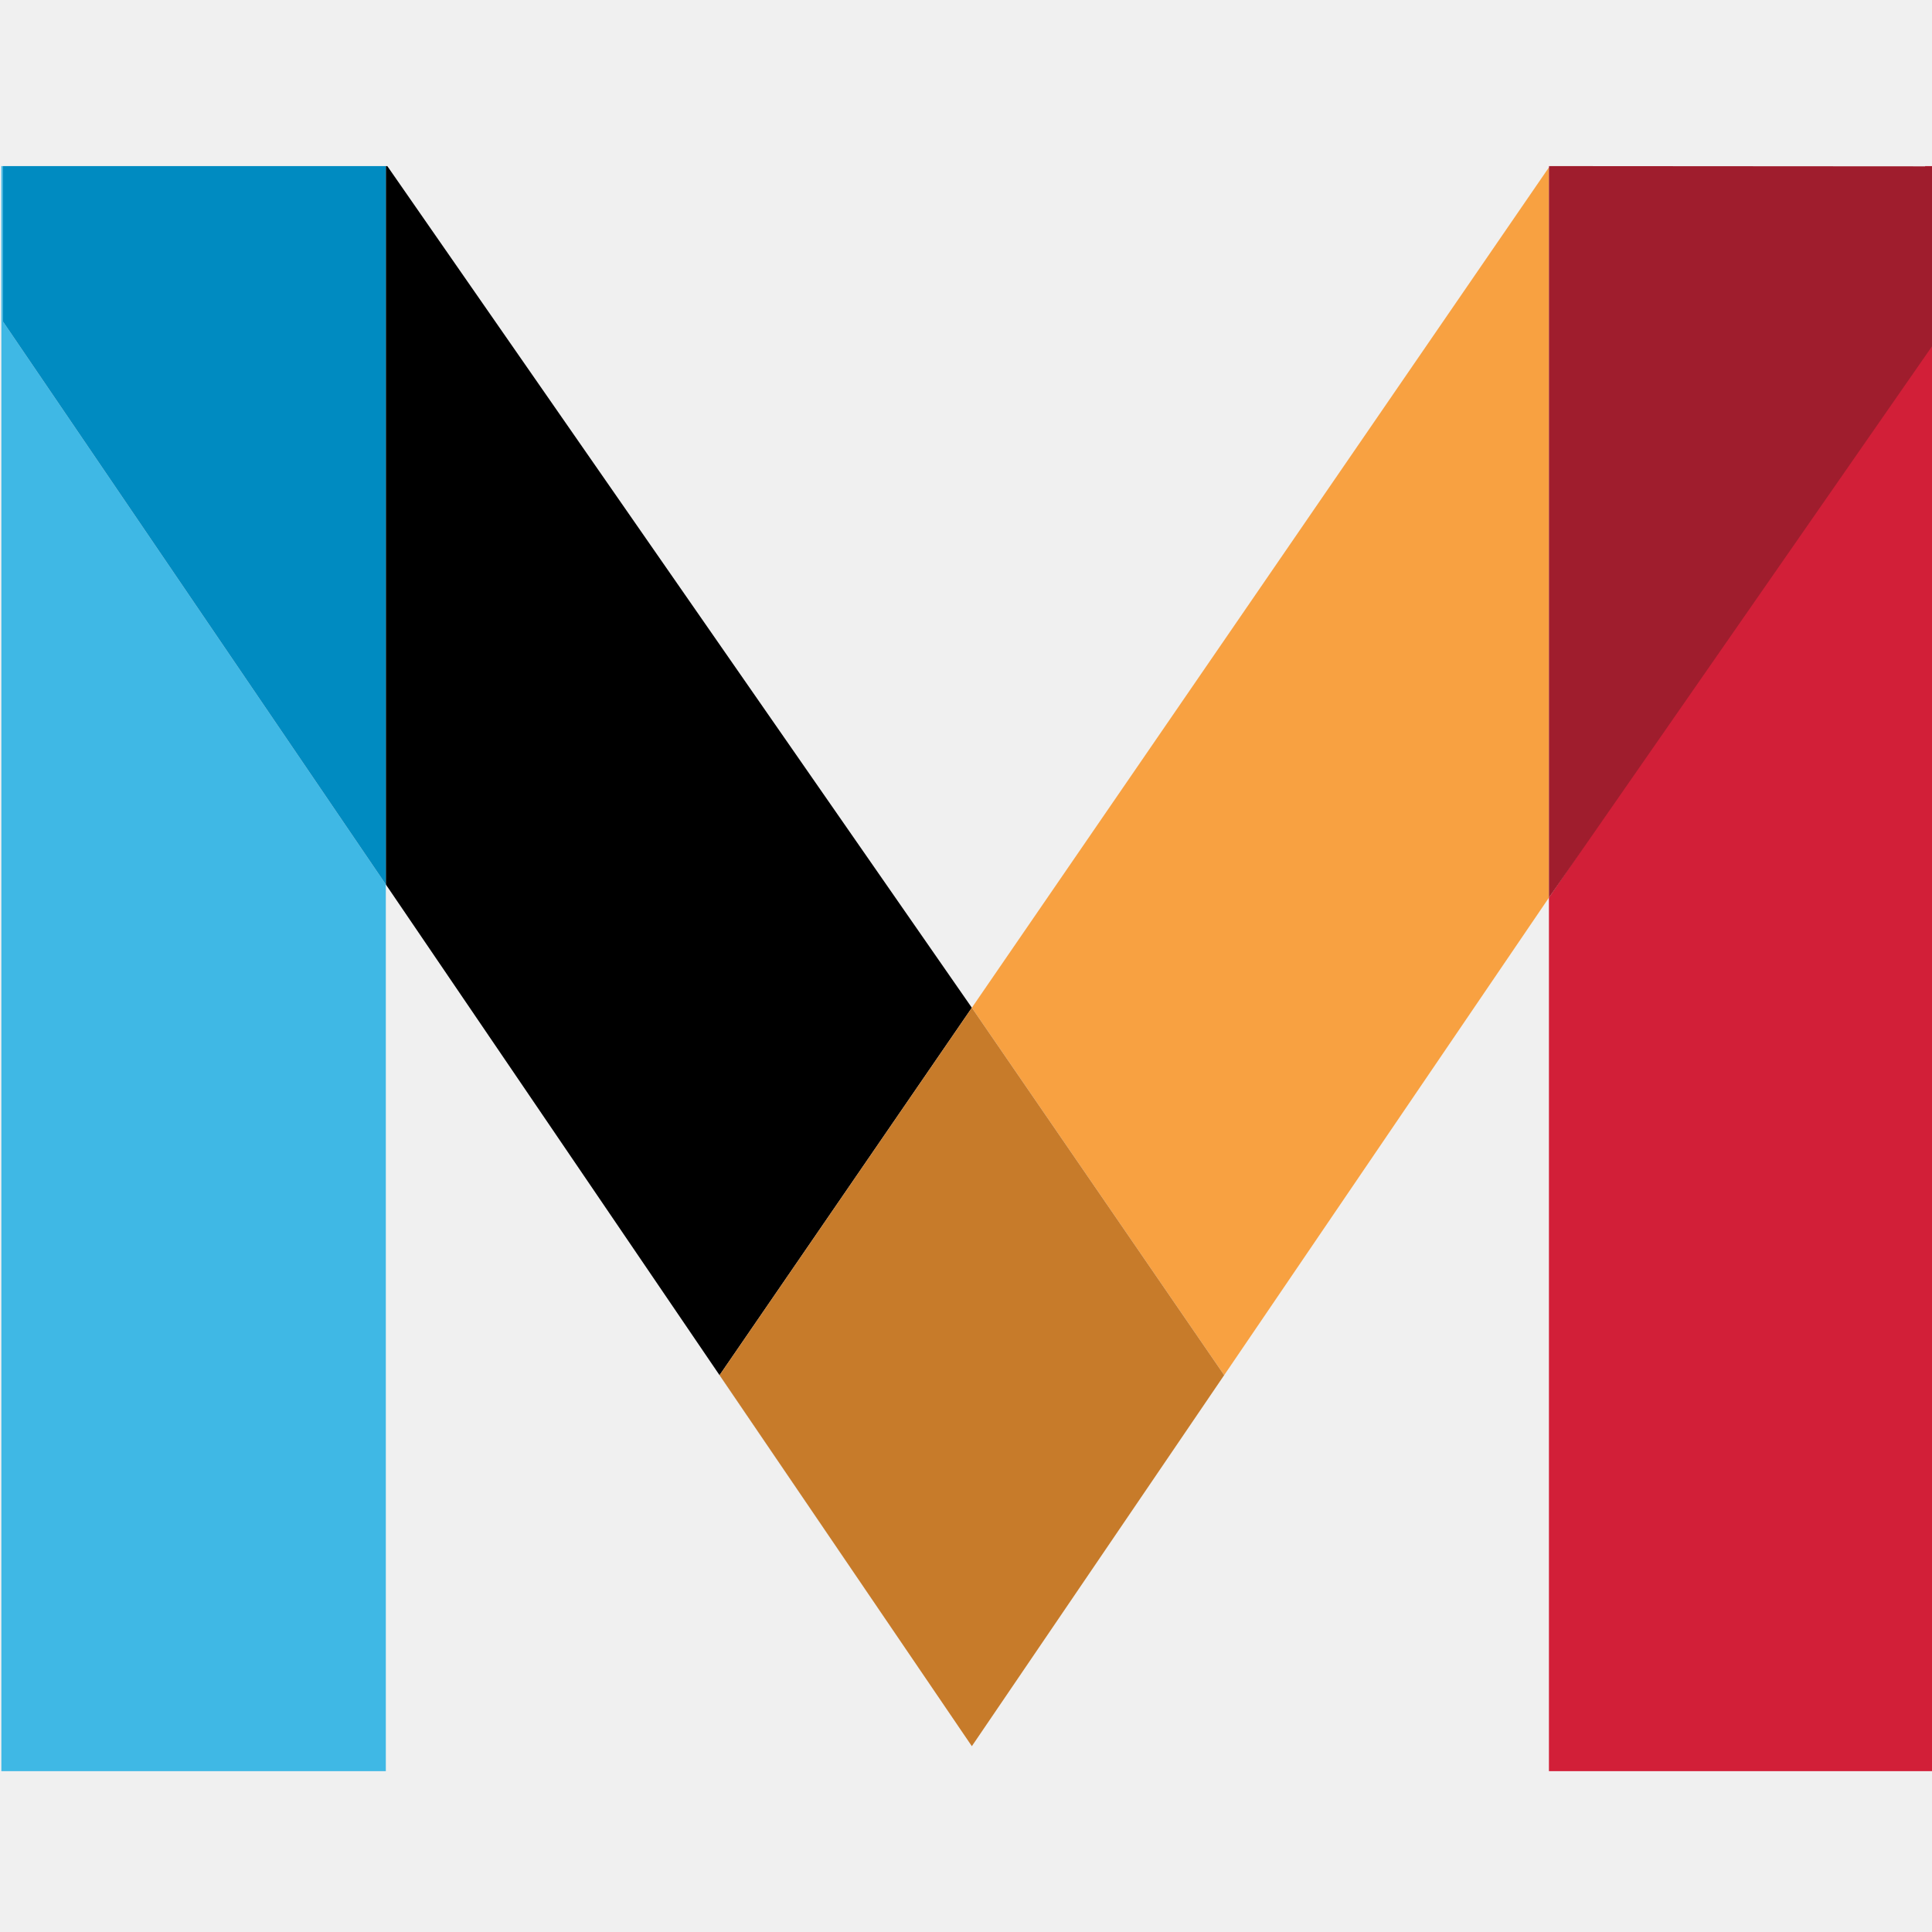
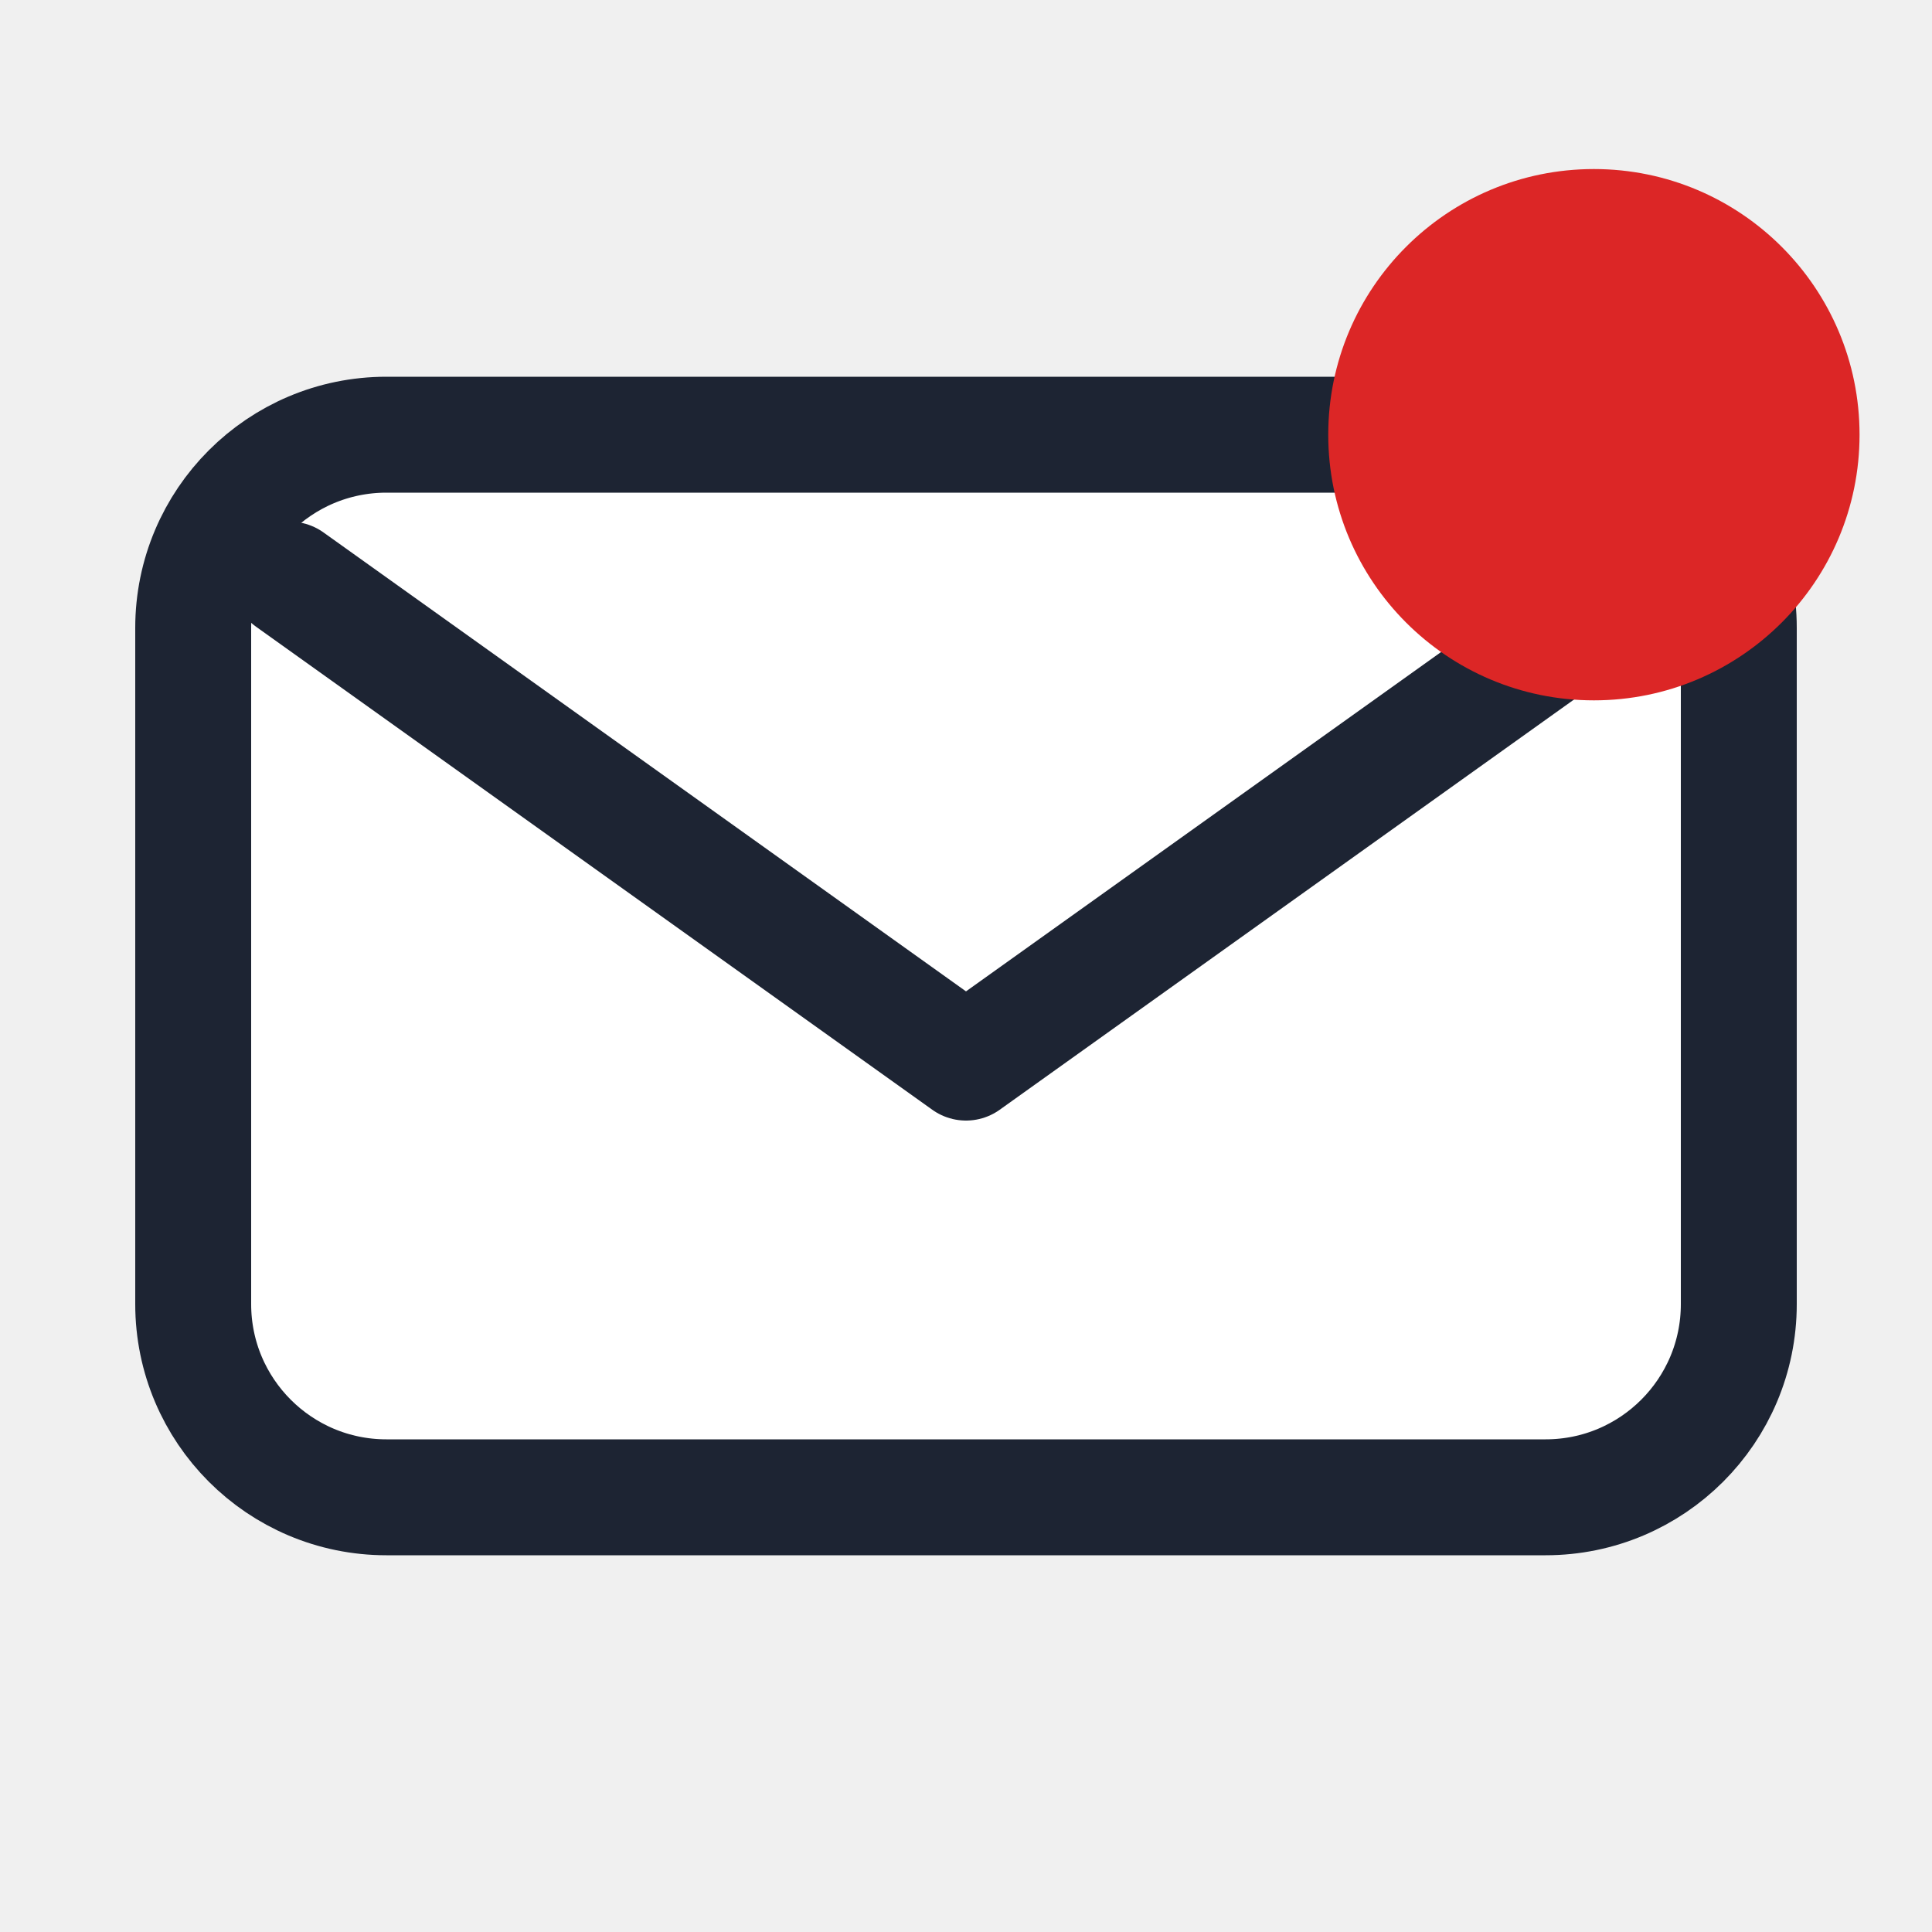
- <svg xmlns="http://www.w3.org/2000/svg" width="40" height="40" viewBox="0 0 40 40" fill="none">
-   <g clip-path="url(#clip0)">
-     <path d="M20.121 20.864L8.019 3.439H7.988V18.311L8.019 18.357L20.121 36.153L14.898 28.471L20.121 20.864Z" fill="black" />
-     <path d="M32.069 3.465L20.121 20.864L25.345 28.471L20.121 36.153L32.069 18.585V3.715V3.465Z" fill="#F8A141" />
-     <path d="M20.121 20.864L14.898 28.471L20.121 36.153L25.345 28.471L20.121 20.864Z" fill="#C77B2A" />
-     <path d="M32.069 3.439V3.465L32.086 3.439H32.069Z" fill="#D21F38" />
-     <path d="M39.858 3.439V7.131L32.069 18.585V18.835V36.67H40.028V7.131V3.439H39.858Z" fill="#D21F38" />
-     <path d="M40.024 3.444L32.256 3.439H32.086L32.069 3.465V3.715V18.585L40.024 7.136V3.444Z" fill="#9F1D2D" />
-     <path d="M0.059 3.439H0.028V6.653V36.67H7.988V18.357V18.311L0.059 6.653V3.439Z" fill="#3FB8E5" />
-     <path d="M0.059 3.439V6.653L7.988 18.311V3.439H0.059Z" fill="#008BC1" />
-   </g>
-   <defs>
-     <clipPath id="clip0">
-       <rect width="40" height="40" fill="white" />
-     </clipPath>
-   </defs>
+ <svg xmlns="http://www.w3.org/2000/svg" width="40" height="40" viewBox="0 0 40 40" role="img" aria-label="Transactional mail">
+   <rect x="4" y="9" width="32" height="22" rx="4" fill="#fff" stroke="#1d2433" stroke-width="2.400" />
+   <path d="M6 12l14 10 14-10" fill="none" stroke="#1d2433" stroke-width="2.400" stroke-linecap="round" stroke-linejoin="round" />
+   <circle cx="33" cy="9" r="5.500" fill="#dc2626" />
</svg>
